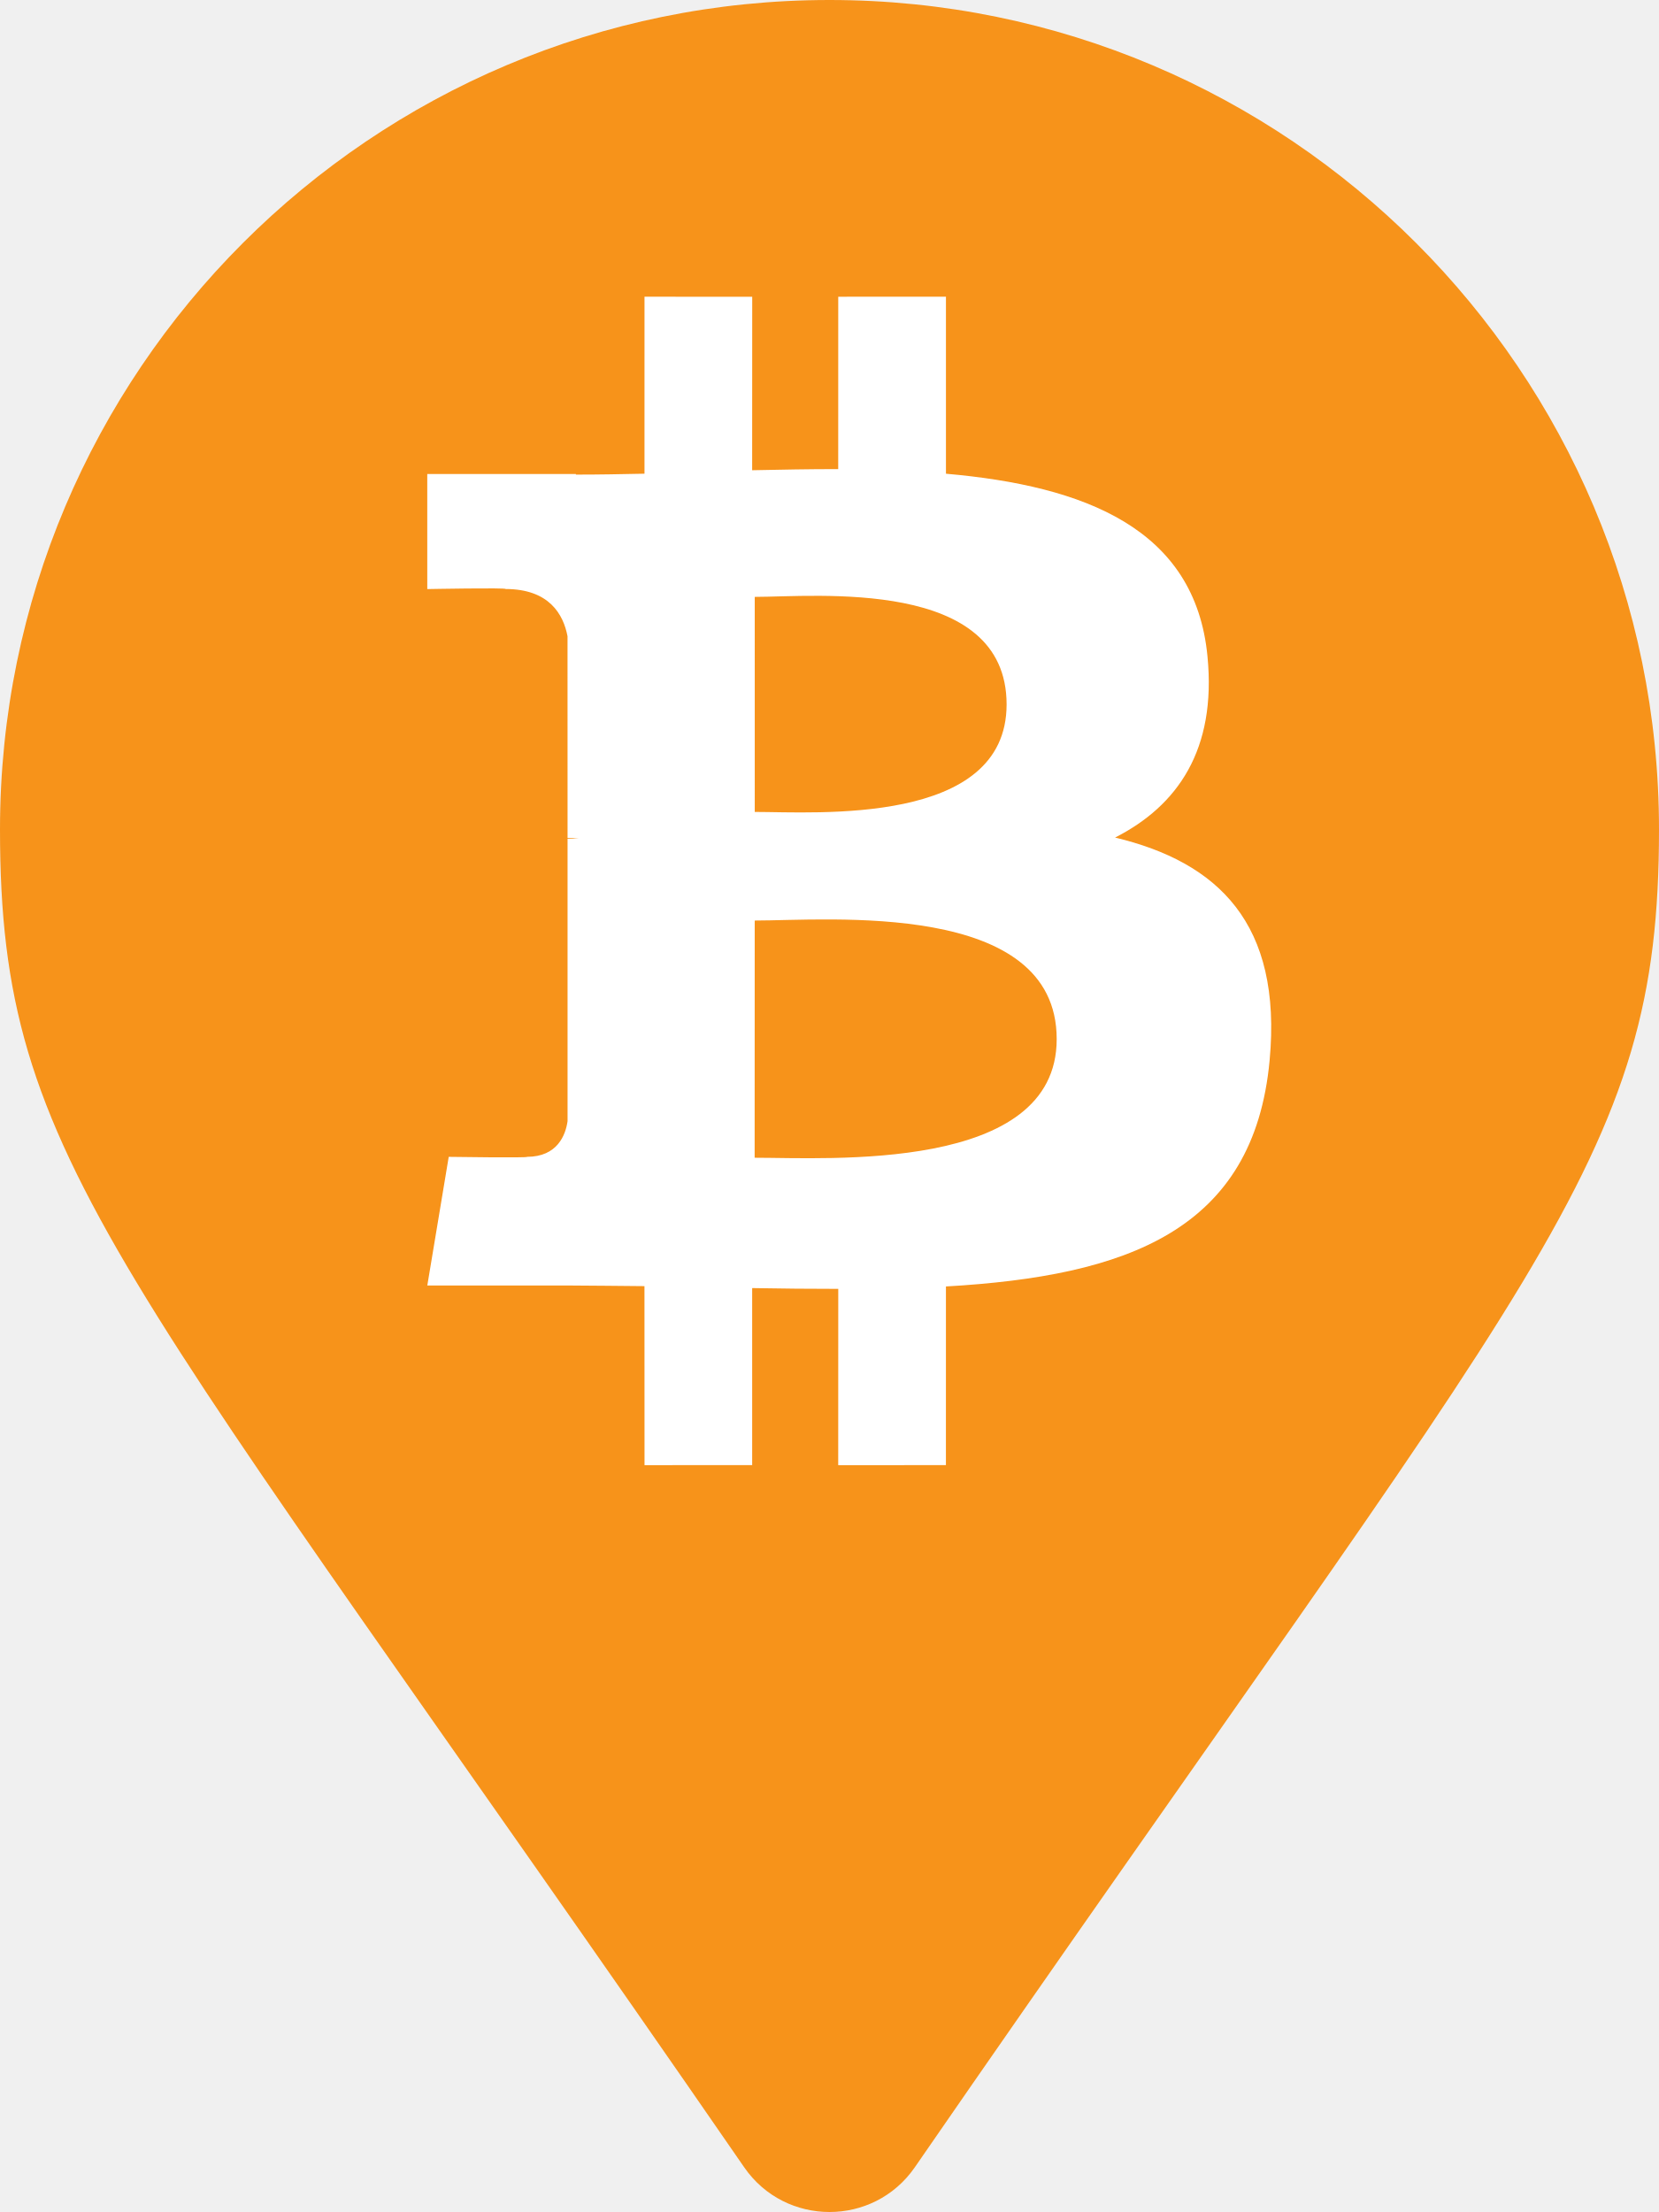
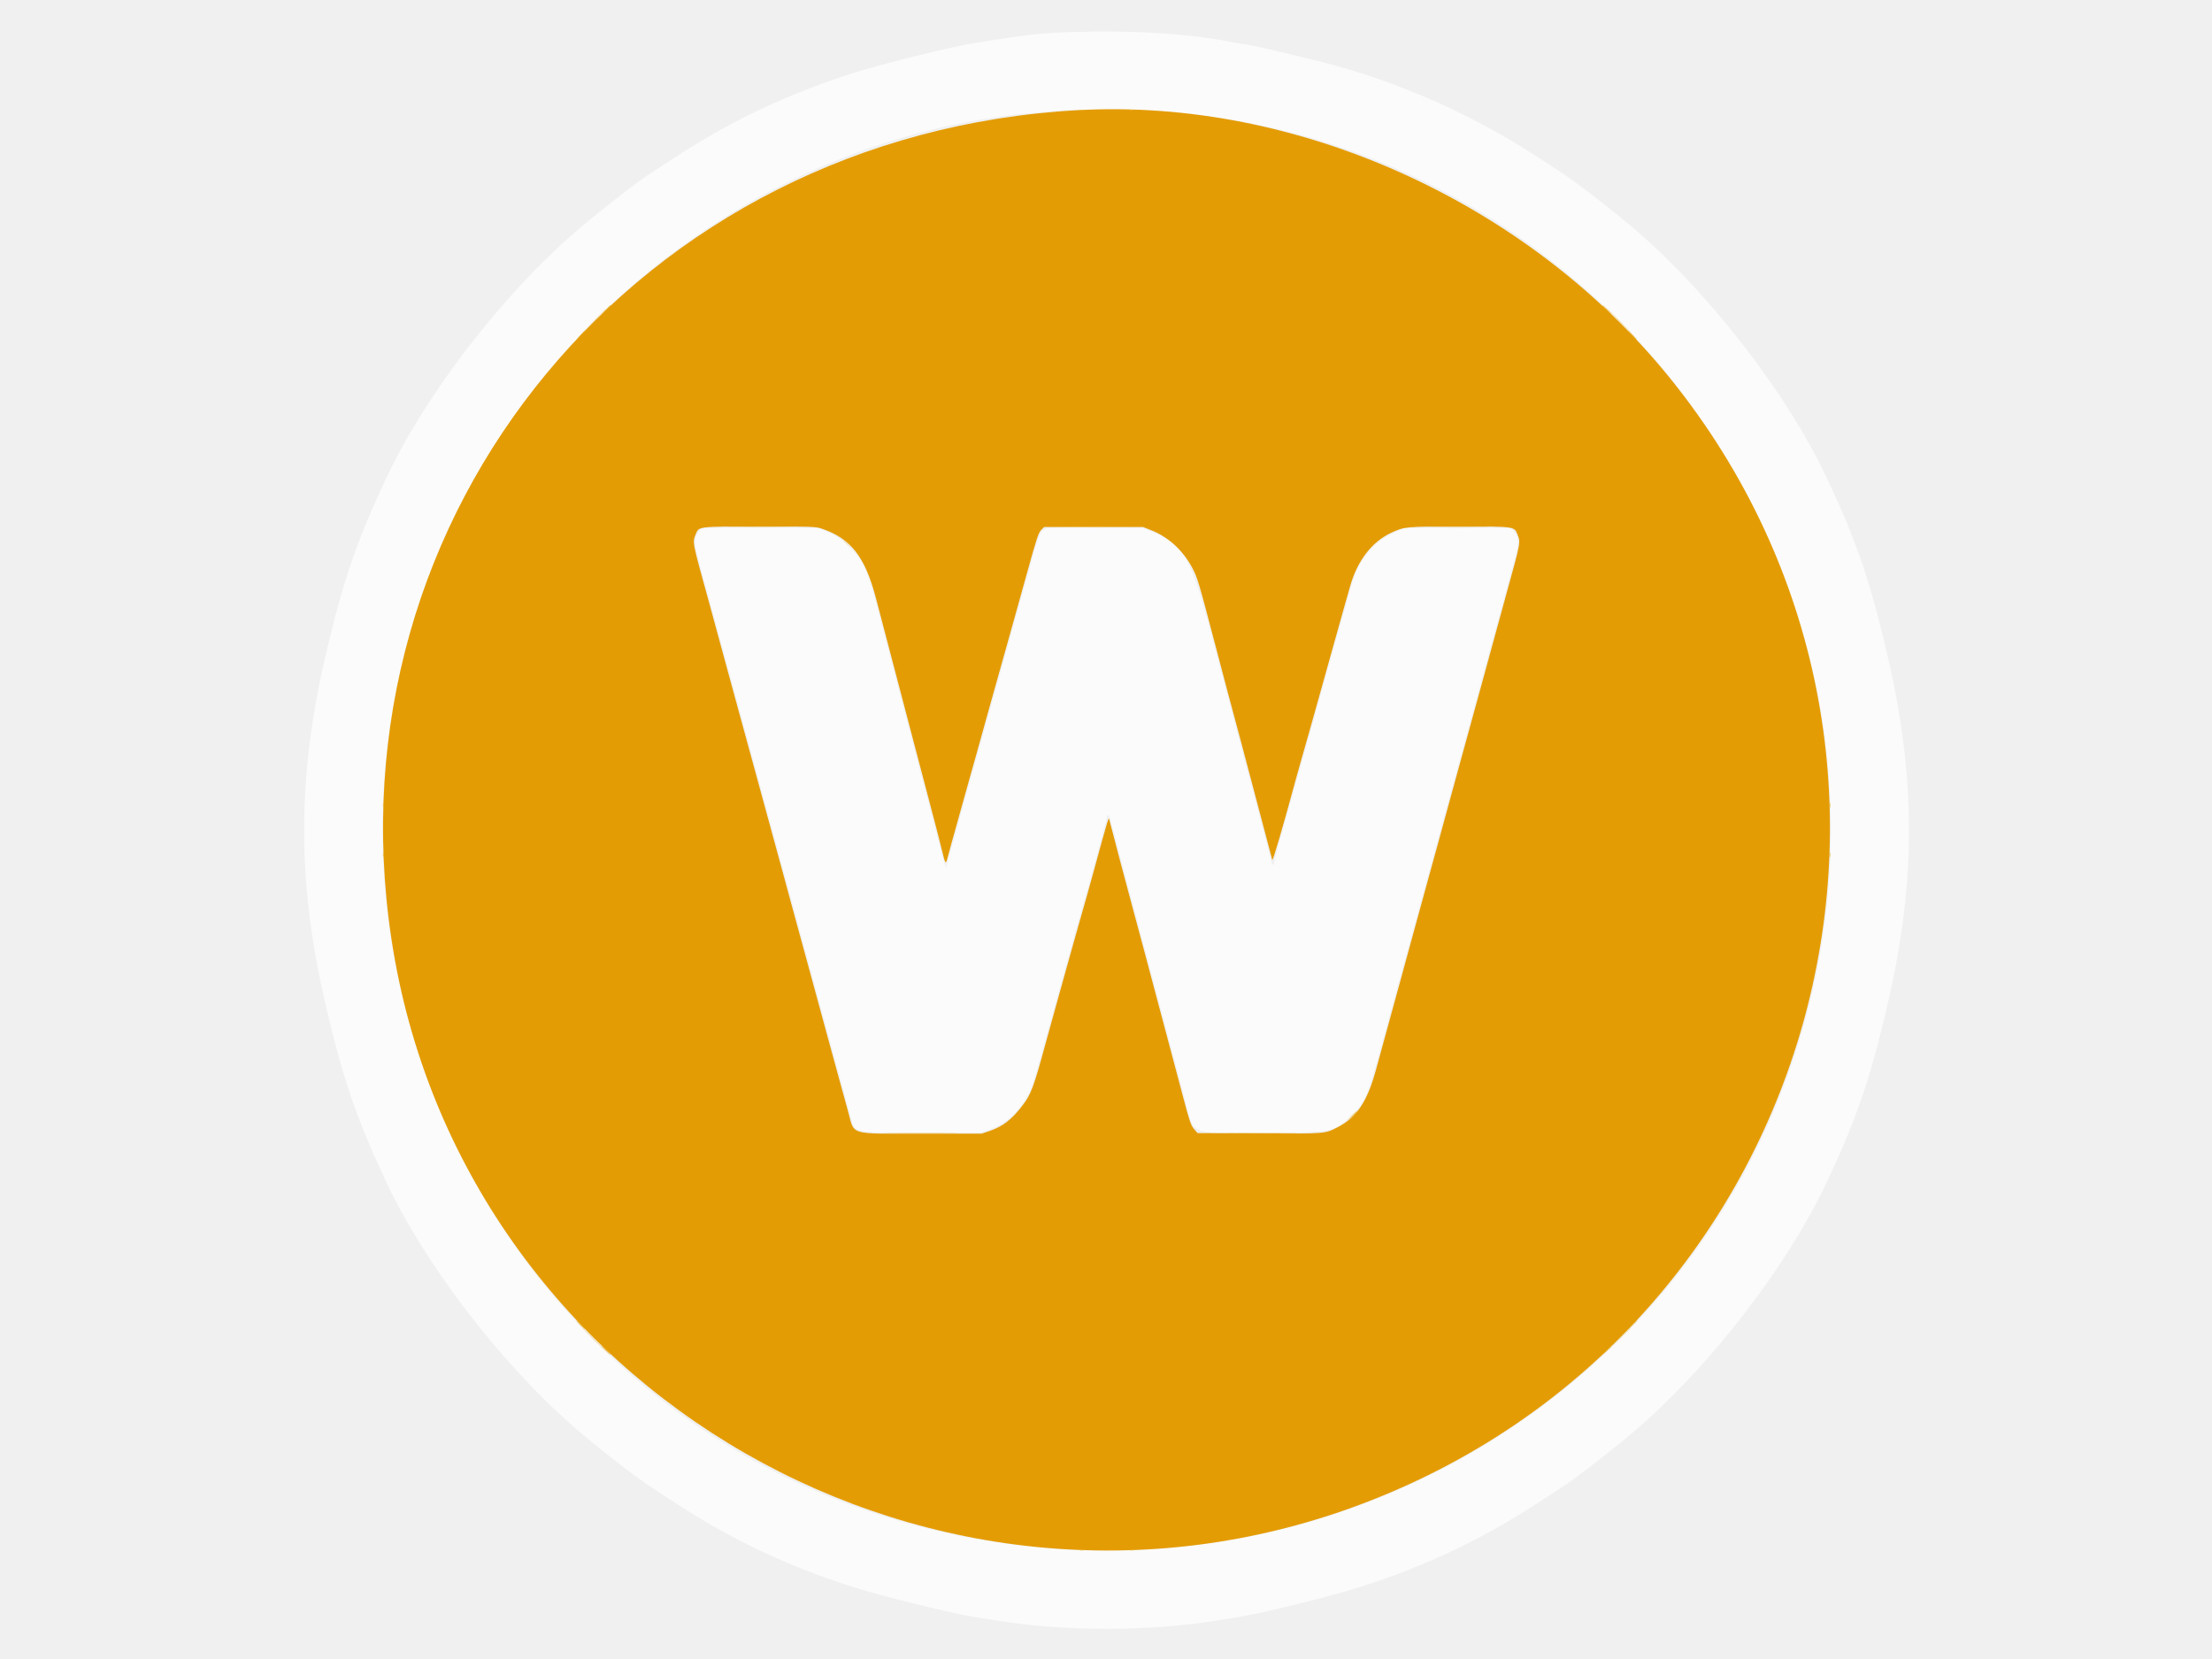
- <svg xmlns="http://www.w3.org/2000/svg" aria-hidden="true" focusable="false" role="img" viewBox="0 0 384 512">
-   <path fill="#F7931A" d="M172.268 501.67C26.97 291.031 0 269.413 0 192 0 85.961 85.961 0 192 0s192 85.961 192 192c0 77.413-26.97 99.031-172.268 309.67-9.535 13.774-29.93 13.773-39.464 0z" />
-   <g transform="translate(-83, 40) rotate(-14 0 0) scale(14 14)">
-     <path fill="#FFF" fill-rule="nonzero" d="M23.189 14.02c.314-2.096-1.283-3.223-3.465-3.975l.708-2.84-1.728-.43-.69 2.765c-.454-.114-.92-.22-1.385-.326l.695-2.783L15.596 6l-.708 2.839c-.376-.086-.746-.17-1.104-.26l.002-.009-2.384-.595-.46 1.846s1.283.294 1.256.312c.7.175.826.638.805 1.006l-.806 3.235c.048.012.11.03.18.057l-.183-.045-1.13 4.532c-.086.212-.303.531-.793.41.018.025-1.256-.313-1.256-.313l-.858 1.978 2.25.561c.418.105.828.215 1.231.318l-.715 2.872 1.727.43.708-2.84c.472.127.93.245 1.378.357l-.706 2.828 1.728.43.715-2.866c2.948.558 5.164.333 6.097-2.333.752-2.146-.037-3.385-1.588-4.192 1.13-.26 1.98-1.003 2.207-2.538zm-3.95 5.538c-.533 2.147-4.148.986-5.32.695l.95-3.805c1.172.293 4.929.872 4.37 3.11zm.535-5.569c-.487 1.953-3.495.96-4.47.717l.86-3.45c.975.243 4.118.696 3.61 2.733z" />
+ <svg xmlns="http://www.w3.org/2000/svg" id="svg" version="1.1" width="400" height="300" viewBox="0, 0, 400,300">
+   <g id="svgg">
+     <path id="path0" d="M193.500 5.803 C 188.917 5.955,185.742 6.274,180.565 7.104 C 178.879 7.375,176.870 7.694,176.100 7.815 C 171.981 8.459,159.095 11.651,154.068 13.273 C 142.052 17.148,131.839 22.018,121.622 28.743 C 119.820 29.929,118.198 30.990,118.018 31.100 C 115.622 32.568,107.757 38.676,103.727 42.200 C 90.516 53.751,76.951 71.432,69.970 86.200 C 64.505 97.763,62.011 105.045,58.829 118.739 C 53.723 140.713,53.723 159.487,58.829 181.461 C 62.011 195.155,64.505 202.437,69.970 214.000 C 76.951 228.768,90.516 246.449,103.727 258.000 C 107.757 261.524,115.622 267.632,118.018 269.100 C 118.198 269.210,119.820 270.271,121.622 271.457 C 131.839 278.182,142.052 283.052,154.068 286.927 C 159.094 288.548,171.978 291.740,176.100 292.385 C 176.870 292.506,178.895 292.827,180.600 293.099 C 192.648 295.023,207.552 295.023,219.600 293.099 C 221.305 292.827,223.330 292.506,224.100 292.385 C 228.222 291.740,241.106 288.548,246.132 286.927 C 258.148 283.052,268.361 278.182,278.578 271.457 C 280.380 270.271,282.002 269.210,282.182 269.100 C 284.578 267.632,292.443 261.524,296.473 258.000 C 309.684 246.449,323.249 228.768,330.230 214.000 C 335.695 202.437,338.189 195.155,341.371 181.461 C 346.477 159.487,346.477 140.713,341.371 118.739 C 338.189 105.045,335.695 97.763,330.230 86.200 C 323.249 71.432,309.684 53.751,296.473 42.200 C 292.443 38.676,284.578 32.568,282.182 31.100 C 282.002 30.990,280.380 29.929,278.578 28.743 C 266.351 20.694,252.507 14.587,238.600 11.105 C 232.324 9.533,225.680 8.000,225.147 8.000 C 224.861 8.000,224.013 7.871,223.263 7.714 C 215.633 6.111,204.919 5.423,193.500 5.803 M212.600 20.282 C 294.853 28.039,349.399 109.227,325.383 188.153 C 304.650 256.293,232.911 294.912,163.500 275.299 C 93.842 255.617,53.646 181.623,74.817 112.047 C 90.132 61.714,135.863 24.582,187.800 20.306 C 189.835 20.139,191.905 19.967,192.400 19.925 C 194.845 19.717,209.314 19.972,212.600 20.282 M127.078 95.592 C 126.417 95.866,125.857 96.716,125.725 97.648 C 125.600 98.529,125.781 99.327,127.595 105.900 C 128.564 109.410,129.803 113.935,131.098 118.700 C 132.786 124.908,134.956 132.849,136.400 138.100 C 136.853 139.750,137.616 142.540,138.094 144.300 C 139.910 150.988,141.809 157.935,143.422 163.800 C 143.861 165.395,144.610 168.140,145.086 169.900 C 145.563 171.660,146.422 174.810,146.996 176.900 C 148.088 180.881,149.035 184.350,150.490 189.700 C 150.969 191.460,151.784 194.430,152.300 196.300 C 152.816 198.170,153.450 200.504,153.708 201.487 C 154.637 205.028,153.722 204.794,166.648 204.797 L 177.396 204.800 178.934 204.269 C 182.367 203.083,185.361 199.956,186.660 196.200 C 187.174 194.713,187.407 193.906,189.003 188.100 C 189.456 186.450,189.995 184.515,190.200 183.800 C 190.405 183.085,190.990 180.970,191.499 179.100 C 192.009 177.230,192.549 175.295,192.698 174.800 C 192.848 174.305,193.389 172.370,193.902 170.500 C 194.414 168.630,195.089 166.245,195.403 165.200 C 196.269 162.312,200.200 147.930,200.200 147.648 C 200.200 147.274,200.558 147.350,200.681 147.750 C 200.741 147.942,201.647 151.340,202.695 155.300 C 203.743 159.260,205.503 165.875,206.607 170.000 C 209.782 181.860,212.444 191.852,213.987 197.700 C 216.097 205.694,214.326 204.800,228.053 204.800 C 240.970 204.800,241.248 204.749,244.263 201.827 C 246.984 199.190,247.209 198.646,250.309 187.200 C 250.970 184.759,251.758 181.878,253.372 176.000 C 253.810 174.405,254.575 171.615,255.072 169.800 C 255.570 167.985,256.351 165.150,256.808 163.500 C 257.662 160.417,258.414 157.664,259.786 152.600 C 260.219 151.005,260.947 148.350,261.405 146.700 C 261.864 145.050,262.583 142.440,263.004 140.900 C 263.425 139.360,264.142 136.750,264.597 135.100 C 266.405 128.548,267.052 126.181,267.793 123.400 C 268.218 121.805,268.748 119.870,268.970 119.100 C 269.533 117.149,272.705 105.558,274.114 100.300 C 274.698 98.121,274.615 97.047,273.790 96.123 L 273.233 95.500 263.666 95.500 L 254.100 95.500 252.700 96.067 C 250.118 97.113,248.726 98.163,247.128 100.268 C 245.384 102.567,244.992 103.526,243.401 109.400 C 243.059 110.665,242.563 112.420,242.299 113.300 C 241.792 114.989,239.382 123.577,238.784 125.823 C 238.590 126.551,238.015 128.621,237.505 130.423 C 236.995 132.225,236.364 134.465,236.102 135.400 C 235.840 136.335,235.132 138.855,234.527 141.000 C 233.923 143.145,233.141 145.935,232.789 147.200 C 232.438 148.465,231.756 150.883,231.275 152.573 C 230.794 154.264,230.400 155.816,230.400 156.023 C 230.400 156.549,230.067 156.495,229.948 155.950 C 229.841 155.459,223.657 132.116,222.517 127.900 C 222.131 126.470,220.599 120.671,219.113 115.013 C 215.322 100.579,214.108 98.504,208.010 96.036 L 206.700 95.506 198.100 95.451 C 191.474 95.408,189.390 95.453,189.019 95.648 C 188.013 96.176,187.868 96.556,185.900 103.800 C 185.646 104.735,185.105 106.670,184.698 108.100 C 184.291 109.530,183.748 111.465,183.492 112.400 C 182.859 114.712,182.397 116.367,181.400 119.900 C 180.934 121.550,180.392 123.485,180.196 124.200 C 179.999 124.915,179.332 127.300,178.713 129.500 C 178.093 131.700,177.326 134.445,177.007 135.600 C 176.390 137.839,175.796 139.956,174.791 143.500 C 174.448 144.710,173.914 146.645,173.605 147.800 C 173.295 148.955,172.627 151.334,172.121 153.088 C 171.614 154.841,171.200 156.393,171.200 156.538 C 171.200 157.452,170.789 156.402,170.149 153.850 C 169.466 151.129,168.528 147.544,164.592 132.600 C 162.713 125.462,161.204 119.696,159.308 112.400 C 157.124 103.993,156.566 102.454,154.955 100.384 C 153.444 98.443,151.738 97.099,149.585 96.155 L 148.100 95.503 137.800 95.460 C 132.135 95.436,127.310 95.495,127.078 95.592 " stroke="none" fill="#fbfbfb" fill-rule="evenodd" />
+     <path id="path1" d="M195.000 19.917 C 115.775 24.233,59.079 92.701,70.804 169.900 C 83.263 251.934,169.938 301.716,247.600 271.443 C 329.977 239.332,357.382 136.874,301.931 68.317 C 276.283 36.607,234.638 17.758,195.000 19.917 M148.636 95.612 C 153.864 97.373,156.441 100.692,158.410 108.200 C 158.857 109.905,159.847 113.685,160.611 116.600 C 161.374 119.515,162.544 123.970,163.211 126.500 C 163.877 129.030,164.905 132.945,165.496 135.200 C 166.086 137.455,167.307 142.090,168.210 145.500 C 169.113 148.910,170.081 152.667,170.360 153.850 C 170.933 156.272,171.034 156.392,171.367 155.050 C 171.497 154.528,171.831 153.290,172.109 152.300 C 172.388 151.310,172.927 149.375,173.308 148.000 C 173.689 146.625,174.216 144.735,174.480 143.800 C 174.744 142.865,175.248 141.065,175.601 139.800 C 175.954 138.535,176.510 136.555,176.837 135.400 C 177.470 133.165,178.165 130.664,178.698 128.700 C 178.878 128.040,179.508 125.790,180.100 123.700 C 180.692 121.610,181.727 117.920,182.401 115.500 C 183.075 113.080,183.841 110.335,184.102 109.400 C 184.364 108.465,185.041 106.035,185.606 104.000 C 187.490 97.217,187.783 96.326,188.309 95.800 L 188.809 95.300 197.755 95.300 L 206.700 95.300 208.140 95.864 C 211.281 97.093,213.928 99.523,215.647 102.755 C 216.516 104.388,216.843 105.485,219.603 116.018 C 221.258 122.333,222.841 128.310,223.121 129.300 C 223.401 130.290,225.064 136.545,226.817 143.200 C 228.571 149.855,230.033 155.386,230.066 155.491 C 230.164 155.796,232.018 149.450,234.330 140.900 C 234.598 139.910,235.180 137.840,235.623 136.300 C 236.066 134.760,236.641 132.735,236.901 131.800 C 237.161 130.865,237.869 128.345,238.474 126.200 C 239.079 124.055,240.261 119.825,241.101 116.800 C 241.940 113.775,242.838 110.580,243.095 109.700 C 243.352 108.820,243.800 107.245,244.089 106.200 C 245.412 101.416,248.047 97.969,251.655 96.302 C 253.972 95.231,254.208 95.210,263.876 95.205 C 273.833 95.199,273.837 95.200,274.368 96.552 C 274.999 98.156,275.096 97.633,272.212 108.100 C 271.303 111.400,270.170 115.540,269.694 117.300 C 269.219 119.060,268.456 121.850,267.998 123.500 C 267.541 125.150,266.775 127.940,266.295 129.700 C 265.816 131.460,264.689 135.555,263.792 138.800 C 262.895 142.045,261.909 145.645,261.602 146.800 C 261.296 147.955,260.620 150.430,260.101 152.300 C 259.582 154.170,258.813 156.960,258.393 158.500 C 257.627 161.308,256.360 165.930,255.077 170.600 C 254.699 171.975,254.086 174.225,253.714 175.600 C 253.343 176.975,252.664 179.450,252.207 181.100 C 251.201 184.733,249.835 189.717,248.808 193.500 C 247.290 199.088,245.371 202.004,242.072 203.736 C 239.562 205.054,240.009 205.016,227.711 204.955 L 216.554 204.900 215.917 204.163 C 215.362 203.521,215.105 202.768,213.940 198.363 C 213.203 195.578,211.662 189.790,210.517 185.500 C 209.371 181.210,207.790 175.270,207.003 172.300 C 206.216 169.330,205.224 165.640,204.799 164.100 C 204.079 161.496,201.029 149.964,200.648 148.408 C 200.462 147.648,200.656 147.024,197.571 158.300 C 196.909 160.720,196.023 163.870,195.603 165.300 C 195.183 166.730,194.510 169.115,194.107 170.600 C 193.704 172.085,193.115 174.200,192.797 175.300 C 192.480 176.400,191.939 178.335,191.595 179.600 C 191.251 180.865,190.715 182.800,190.403 183.900 C 190.091 185.000,189.506 187.115,189.103 188.600 C 186.934 196.598,186.460 197.872,184.893 199.918 C 182.936 202.472,181.343 203.703,178.933 204.523 L 177.530 205.000 166.655 205.000 C 153.352 205.000,154.560 205.355,153.393 201.106 C 153.090 200.003,152.420 197.570,151.904 195.700 C 151.388 193.830,150.568 190.838,150.081 189.050 C 149.595 187.263,148.798 184.338,148.310 182.550 C 147.823 180.763,147.007 177.770,146.497 175.900 C 145.238 171.281,143.907 166.410,143.081 163.400 C 142.704 162.025,141.996 159.415,141.508 157.600 C 141.021 155.785,139.803 151.330,138.802 147.700 C 137.802 144.070,136.634 139.795,136.208 138.200 C 135.781 136.605,134.561 132.150,133.497 128.300 C 132.432 124.450,131.216 119.995,130.794 118.400 C 130.373 116.805,129.245 112.665,128.288 109.200 C 125.084 97.591,125.196 98.169,125.830 96.556 C 126.368 95.187,126.195 95.207,137.356 95.203 C 146.987 95.200,147.464 95.217,148.636 95.612 " stroke="none" fill="#e49c04" fill-rule="evenodd" />
+     <path id="path2" d="M132.564 95.350 C 135.349 95.381,139.849 95.381,142.564 95.350 C 145.279 95.318,143.000 95.293,137.500 95.293 C 132.000 95.293,129.779 95.318,132.564 95.350 M193.663 95.350 C 195.953 95.382,199.643 95.382,201.863 95.350 C 204.084 95.318,202.210 95.291,197.700 95.291 C 193.190 95.291,191.374 95.318,193.663 95.350 M259.264 95.350 C 261.774 95.382,265.824 95.382,268.264 95.350 C 270.704 95.318,268.650 95.292,263.700 95.292 C 258.750 95.292,256.754 95.318,259.264 95.350 M161.236 204.950 C 164.171 204.981,169.031 204.981,172.036 204.950 C 175.041 204.919,172.640 204.893,166.700 204.893 C 160.760 204.893,158.301 204.919,161.236 204.950 M222.636 204.950 C 225.571 204.981,230.431 204.981,233.436 204.950 C 236.441 204.919,234.040 204.893,228.100 204.893 C 222.160 204.893,219.701 204.919,222.636 204.950 " stroke="none" fill="#eec25e" fill-rule="evenodd" />
+     <path id="path3" d="M107.297 58.050 L 105.100 60.300 107.350 58.103 C 109.440 56.063,109.691 55.800,109.547 55.800 C 109.517 55.800,108.505 56.813,107.297 58.050 M292.700 58.000 C 293.906 59.210,294.938 60.200,294.993 60.200 C 295.048 60.200,294.106 59.210,292.900 58.000 C 291.694 56.790,290.662 55.800,290.607 55.800 C 290.552 55.800,291.494 56.790,292.700 58.000 M152.600 97.863 C 152.600 97.897,152.893 98.190,153.250 98.513 L 153.900 99.100 153.313 98.450 C 152.765 97.844,152.600 97.708,152.600 97.863 M244.400 201.700 C 243.914 202.195,243.562 202.600,243.617 202.600 C 243.672 202.600,244.114 202.195,244.600 201.700 C 245.086 201.205,245.438 200.800,245.383 200.800 C 245.328 200.800,244.886 201.205,244.400 201.700 M107.300 242.200 C 108.506 243.410,109.538 244.400,109.593 244.400 C 109.648 244.400,108.706 243.410,107.500 242.200 C 106.294 240.990,105.262 240.000,105.207 240.000 C 105.152 240.000,106.094 240.990,107.300 242.200 M292.697 242.250 L 290.500 244.500 292.750 242.303 C 293.988 241.095,295.000 240.083,295.000 240.053 C 295.000 239.909,294.737 240.160,292.697 242.250 " stroke="none" fill="#f4dba0" fill-rule="evenodd" />
+     <path id="path4" d="M195.250 19.938 C 195.442 19.988,195.758 19.988,195.950 19.938 C 196.143 19.888,195.985 19.846,195.600 19.846 C 195.215 19.846,195.058 19.888,195.250 19.938 M204.250 19.938 C 204.442 19.988,204.758 19.988,204.950 19.938 C 205.143 19.888,204.985 19.846,204.600 19.846 C 204.215 19.846,204.058 19.888,204.250 19.938 M109.491 56.050 L 108.700 56.900 109.550 56.109 C 110.340 55.374,110.492 55.200,110.341 55.200 C 110.308 55.200,109.925 55.583,109.491 56.050 M290.500 56.000 C 290.930 56.440,291.326 56.800,291.381 56.800 C 291.436 56.800,291.130 56.440,290.700 56.000 C 290.270 55.560,289.874 55.200,289.819 55.200 C 289.764 55.200,290.070 55.560,290.500 56.000 M104.891 60.650 L 104.100 61.500 104.950 60.709 C 105.740 59.974,105.892 59.800,105.741 59.800 C 105.708 59.800,105.325 60.183,104.891 60.650 M295.100 60.600 C 295.530 61.040,295.926 61.400,295.981 61.400 C 296.036 61.400,295.730 61.040,295.300 60.600 C 294.870 60.160,294.474 59.800,294.419 59.800 C 294.364 59.800,294.670 60.160,295.100 60.600 M69.246 145.600 C 69.246 145.985,69.288 146.143,69.338 145.950 C 69.388 145.758,69.388 145.442,69.338 145.250 C 69.288 145.058,69.246 145.215,69.246 145.600 M330.846 145.600 C 330.846 145.985,330.888 146.143,330.938 145.950 C 330.988 145.758,330.988 145.442,330.938 145.250 C 330.888 145.058,330.846 145.215,330.846 145.600 M69.246 154.600 C 69.246 154.985,69.288 155.143,69.338 154.950 C 69.388 154.758,69.388 154.442,69.338 154.250 C 69.288 154.058,69.246 154.215,69.246 154.600 M330.846 154.600 C 330.846 154.985,330.888 155.143,330.938 154.950 C 330.988 154.758,330.988 154.442,330.938 154.250 C 330.888 154.058,330.846 154.215,330.846 154.600 M244.589 201.750 L 243.900 202.500 244.650 201.811 C 245.348 201.169,245.492 201.000,245.339 201.000 C 245.306 201.000,244.968 201.338,244.589 201.750 M104.900 239.600 C 105.330 240.040,105.726 240.400,105.781 240.400 C 105.836 240.400,105.530 240.040,105.100 239.600 C 104.670 239.160,104.274 238.800,104.219 238.800 C 104.164 238.800,104.470 239.160,104.900 239.600 M295.091 239.650 L 294.300 240.500 295.150 239.709 C 295.940 238.974,296.092 238.800,295.941 238.800 C 295.908 238.800,295.525 239.183,295.091 239.650 M109.500 244.200 C 109.930 244.640,110.326 245.000,110.381 245.000 C 110.436 245.000,110.130 244.640,109.700 244.200 C 109.270 243.760,108.874 243.400,108.819 243.400 C 108.764 243.400,109.070 243.760,109.500 244.200 M290.491 244.250 L 289.700 245.100 290.550 244.309 C 291.340 243.574,291.492 243.400,291.341 243.400 C 291.308 243.400,290.925 243.782,290.491 244.250 M195.250 280.338 C 195.442 280.388,195.758 280.388,195.950 280.338 C 196.143 280.288,195.985 280.246,195.600 280.246 C 195.215 280.246,195.058 280.288,195.250 280.338 M204.250 280.338 C 204.442 280.388,204.758 280.388,204.950 280.338 C 205.143 280.288,204.985 280.246,204.600 280.246 C 204.215 280.246,204.058 280.288,204.250 280.338 " stroke="none" fill="#ecb435" fill-rule="evenodd" />
  </g>
</svg>
